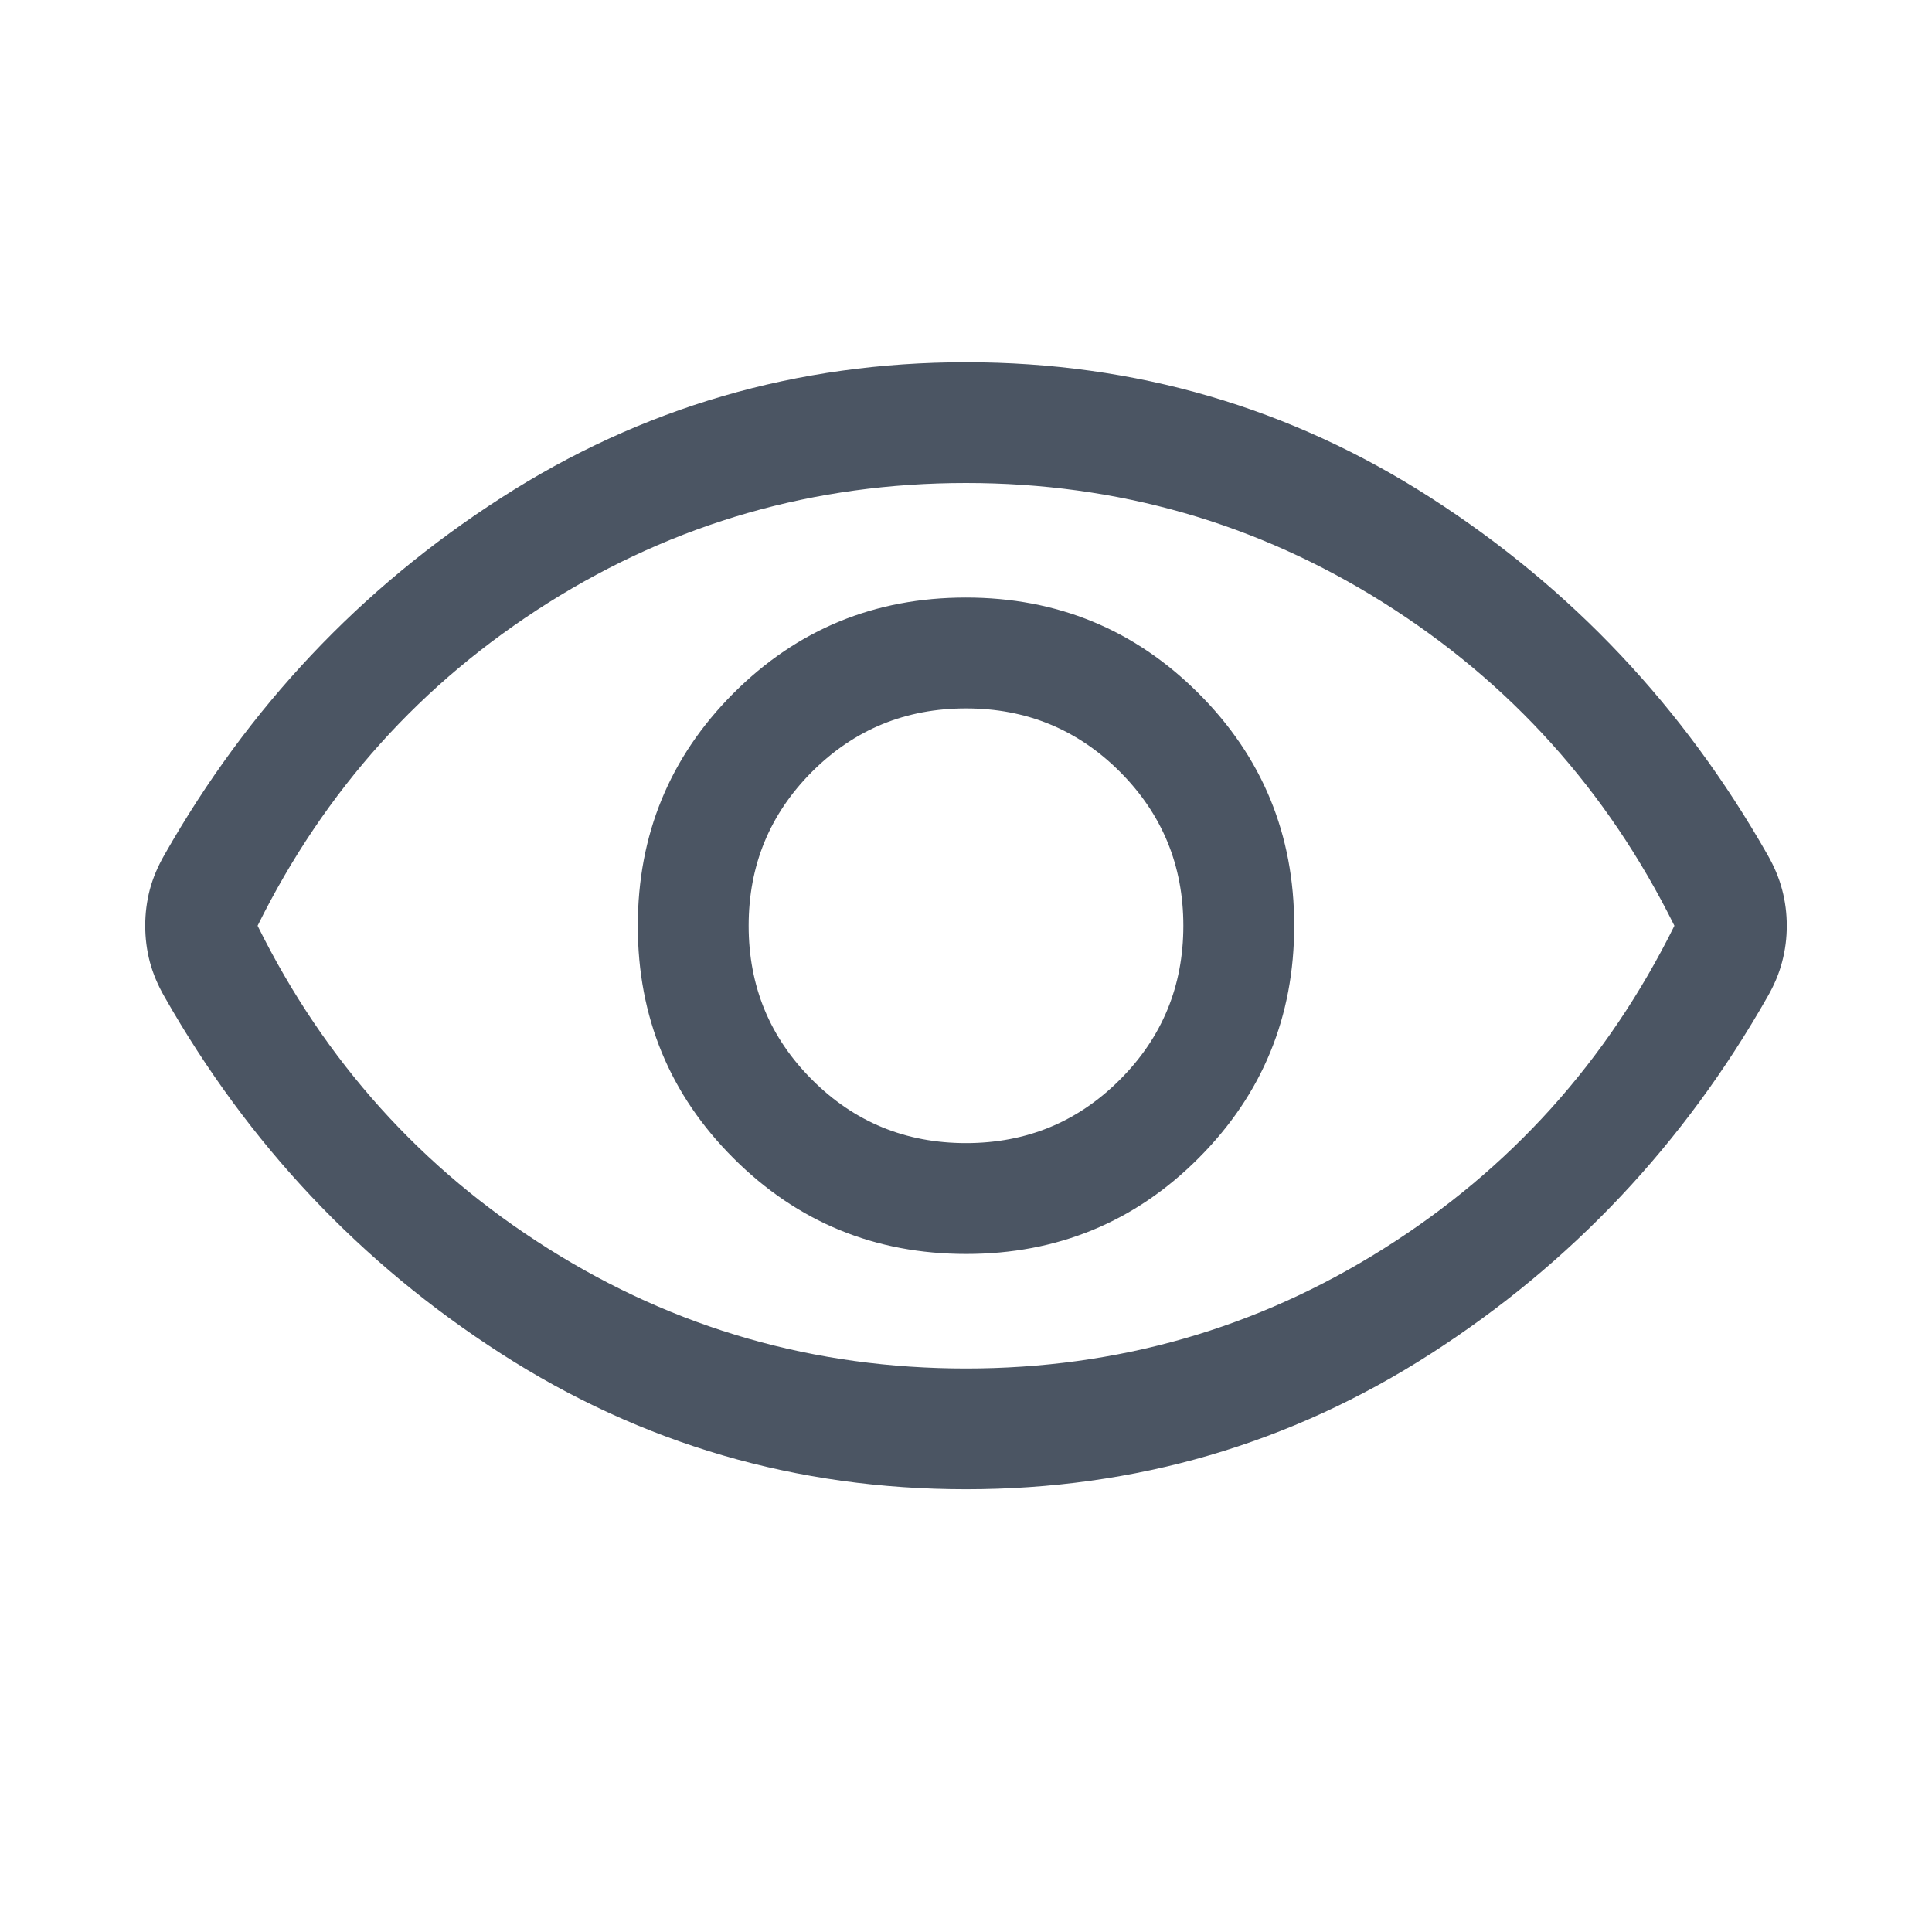
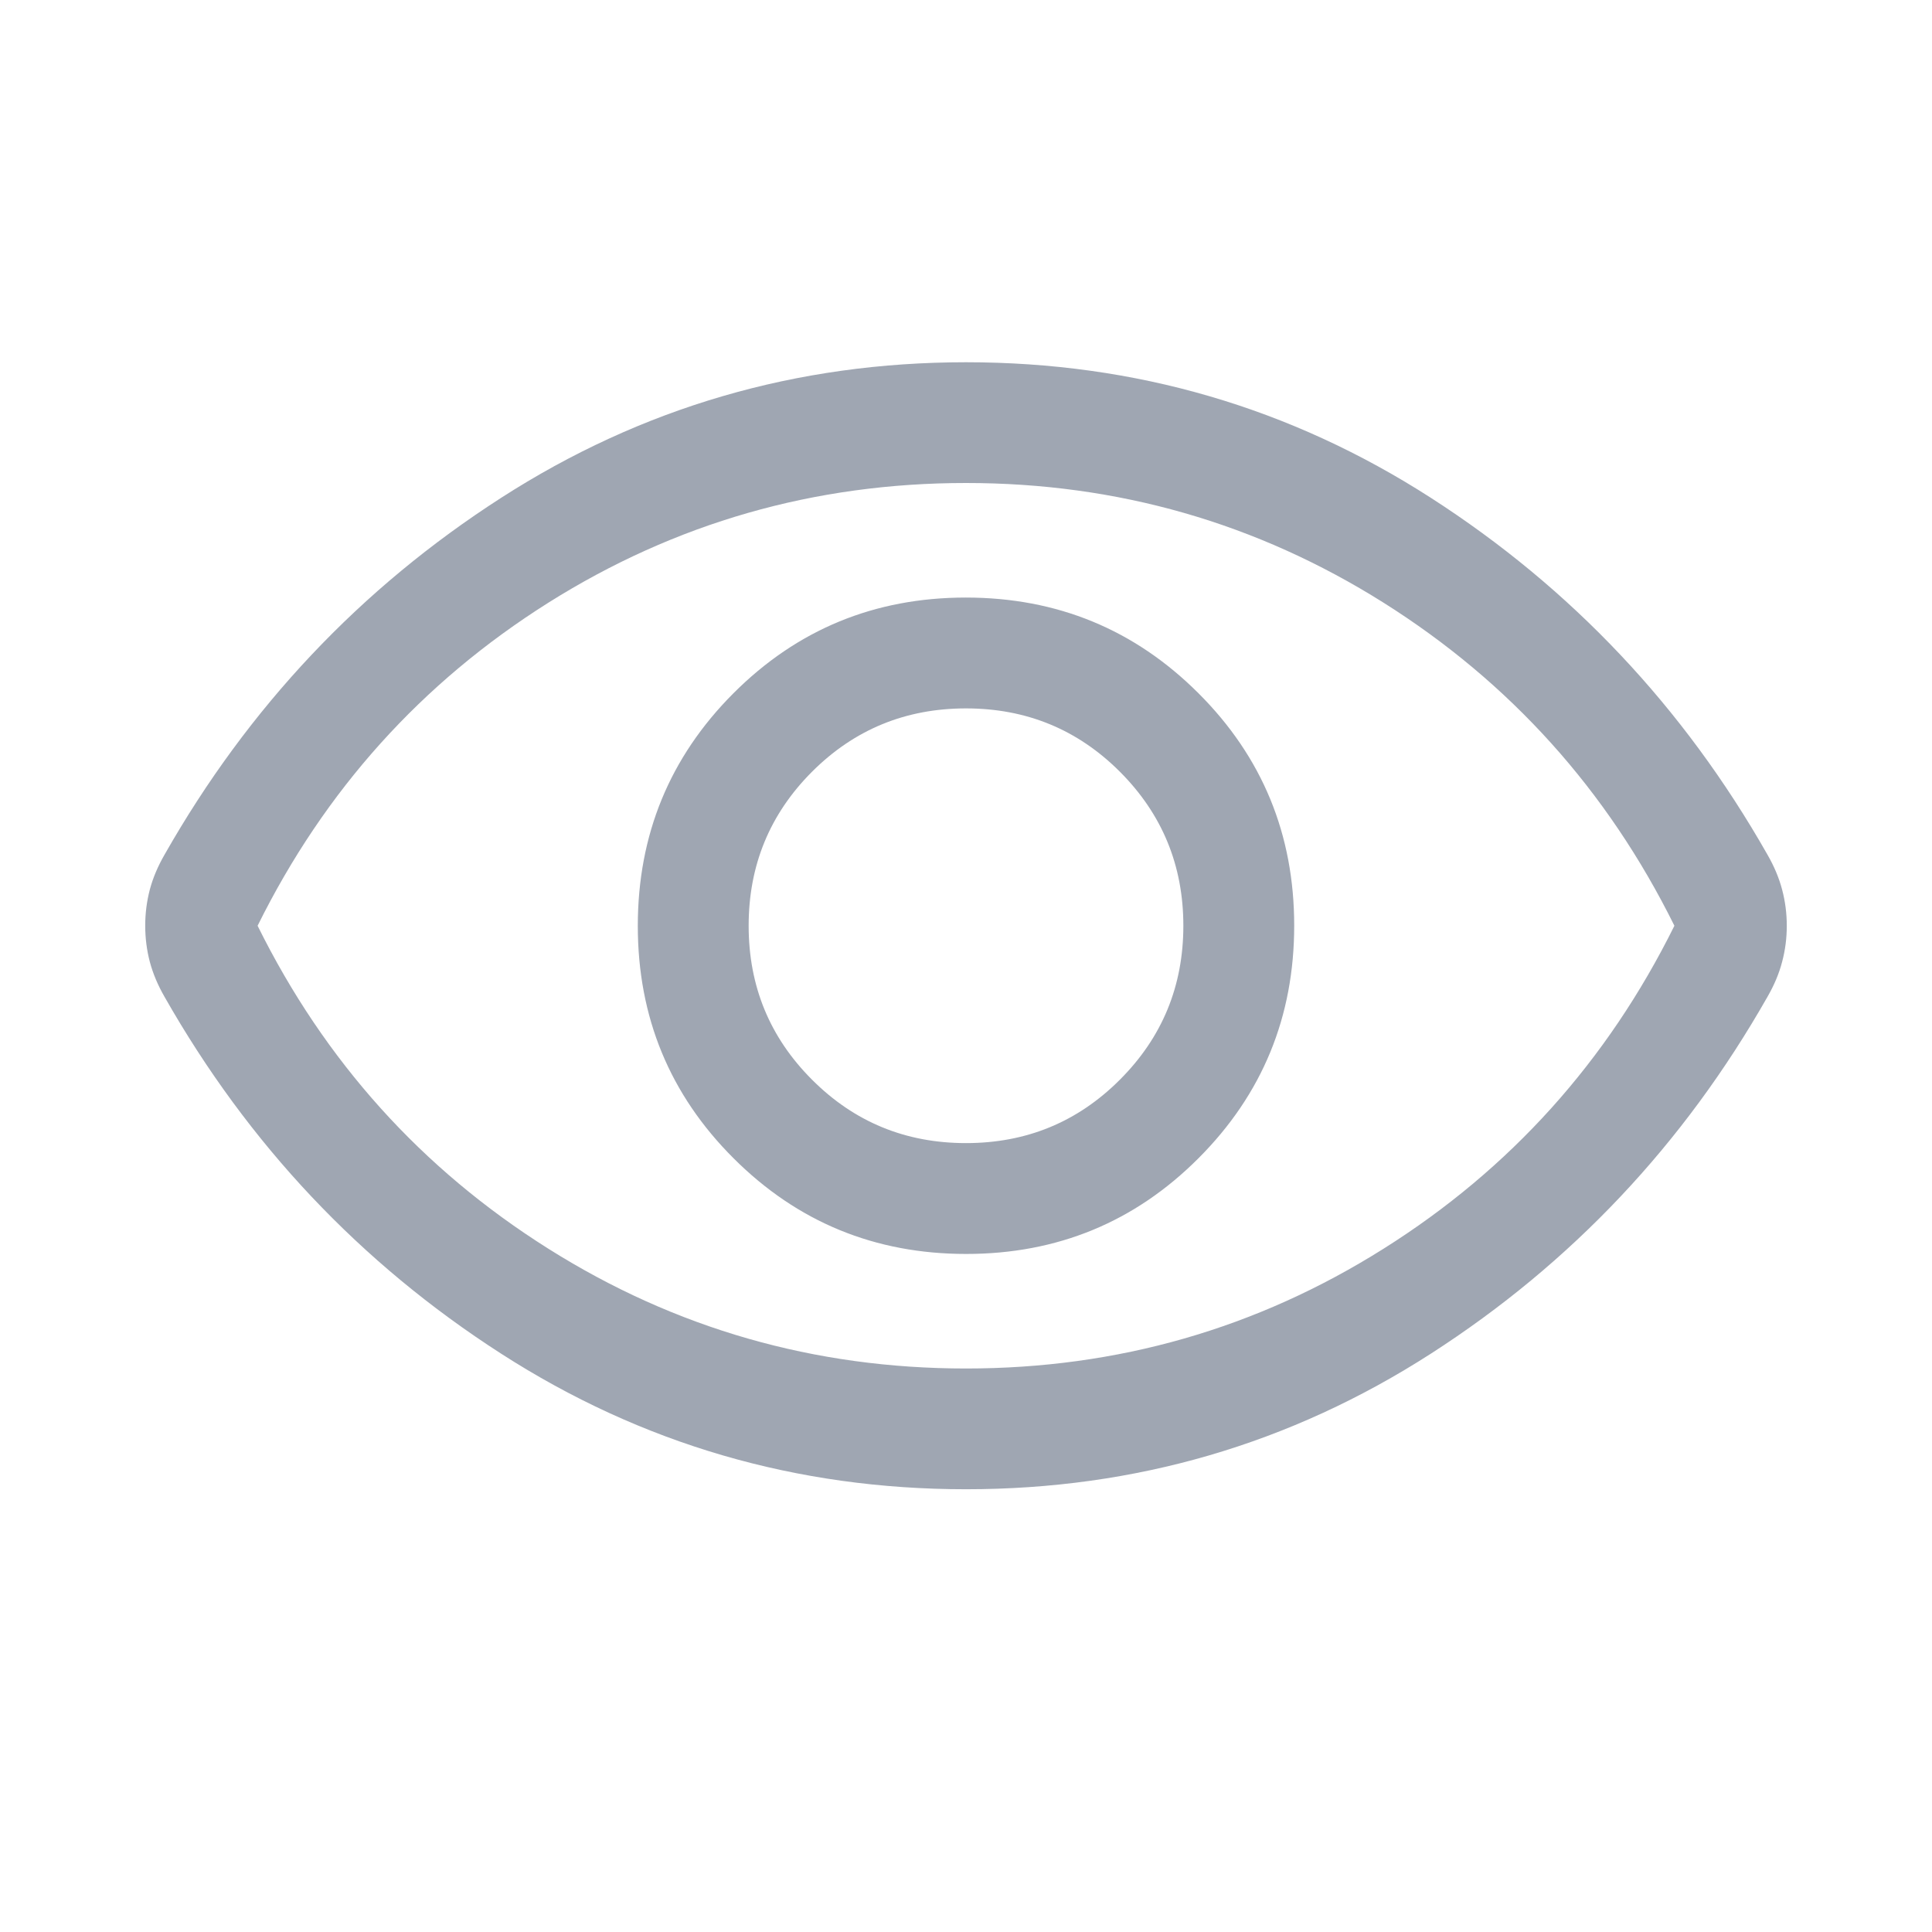
<svg xmlns="http://www.w3.org/2000/svg" width="24" height="24" viewBox="0 0 24 24" fill="none">
-   <path d="M12.002 15.577C13.135 15.577 14.098 15.18 14.889 14.387C15.681 13.594 16.077 12.631 16.077 11.498C16.077 10.365 15.68 9.402 14.887 8.611C14.094 7.819 13.131 7.423 11.998 7.423C10.864 7.423 9.902 7.82 9.11 8.613C8.319 9.406 7.923 10.369 7.923 11.502C7.923 12.635 8.32 13.598 9.113 14.389C9.906 15.181 10.869 15.577 12.002 15.577ZM12 14.2C11.25 14.2 10.612 13.938 10.087 13.412C9.562 12.887 9.3 12.25 9.3 11.5C9.3 10.75 9.562 10.113 10.087 9.587C10.612 9.062 11.25 8.8 12 8.8C12.75 8.8 13.387 9.062 13.912 9.587C14.437 10.113 14.7 10.75 14.7 11.5C14.7 12.25 14.437 12.887 13.912 13.412C13.387 13.938 12.75 14.2 12 14.2ZM12 18.5C9.895 18.5 7.969 17.938 6.224 16.815C4.478 15.692 3.085 14.215 2.044 12.383C1.961 12.239 1.9 12.094 1.861 11.948C1.823 11.803 1.804 11.653 1.804 11.499C1.804 11.346 1.823 11.197 1.861 11.051C1.9 10.905 1.961 10.761 2.044 10.617C3.085 8.785 4.478 7.308 6.224 6.185C7.969 5.062 9.895 4.5 12 4.5C14.105 4.5 16.03 5.062 17.776 6.185C19.521 7.308 20.915 8.785 21.956 10.617C22.039 10.761 22.1 10.906 22.138 11.051C22.177 11.197 22.196 11.347 22.196 11.501C22.196 11.654 22.177 11.803 22.138 11.949C22.1 12.095 22.039 12.239 21.956 12.383C20.915 14.215 19.521 15.692 17.776 16.815C16.03 17.938 14.105 18.5 12 18.5ZM12 17C13.883 17 15.612 16.504 17.187 15.512C18.762 14.521 19.966 13.183 20.8 11.5C19.966 9.817 18.762 8.479 17.187 7.487C15.612 6.496 13.883 6 12 6C10.117 6 8.387 6.496 6.812 7.487C5.237 8.479 4.033 9.817 3.2 11.5C4.033 13.183 5.237 14.521 6.812 15.512C8.387 16.504 10.117 17 12 17Z" fill="#4B5563" />
+   <path d="M12.002 15.577C13.135 15.577 14.098 15.18 14.889 14.387C15.681 13.594 16.077 12.631 16.077 11.498C16.077 10.365 15.68 9.402 14.887 8.611C14.094 7.819 13.131 7.423 11.998 7.423C10.864 7.423 9.902 7.82 9.11 8.613C8.319 9.406 7.923 10.369 7.923 11.502C7.923 12.635 8.32 13.598 9.113 14.389C9.906 15.181 10.869 15.577 12.002 15.577ZM12 14.2C11.25 14.2 10.612 13.938 10.087 13.412C9.562 12.887 9.3 12.25 9.3 11.5C9.3 10.75 9.562 10.113 10.087 9.587C10.612 9.062 11.25 8.8 12 8.8C12.75 8.8 13.387 9.062 13.912 9.587C14.437 10.113 14.7 10.75 14.7 11.5C14.7 12.25 14.437 12.887 13.912 13.412C13.387 13.938 12.75 14.2 12 14.2ZM12 18.5C9.895 18.5 7.969 17.938 6.224 16.815C4.478 15.692 3.085 14.215 2.044 12.383C1.961 12.239 1.9 12.094 1.861 11.948C1.823 11.803 1.804 11.653 1.804 11.499C1.804 11.346 1.823 11.197 1.861 11.051C1.9 10.905 1.961 10.761 2.044 10.617C3.085 8.785 4.478 7.308 6.224 6.185C7.969 5.062 9.895 4.5 12 4.5C14.105 4.5 16.03 5.062 17.776 6.185C19.521 7.308 20.915 8.785 21.956 10.617C22.039 10.761 22.1 10.906 22.138 11.051C22.177 11.197 22.196 11.347 22.196 11.501C22.196 11.654 22.177 11.803 22.138 11.949C22.1 12.095 22.039 12.239 21.956 12.383C20.915 14.215 19.521 15.692 17.776 16.815C16.03 17.938 14.105 18.5 12 18.5ZM12 17C13.883 17 15.612 16.504 17.187 15.512C18.762 14.521 19.966 13.183 20.8 11.5C19.966 9.817 18.762 8.479 17.187 7.487C15.612 6.496 13.883 6 12 6C10.117 6 8.387 6.496 6.812 7.487C5.237 8.479 4.033 9.817 3.2 11.5C4.033 13.183 5.237 14.521 6.812 15.512C8.387 16.504 10.117 17 12 17Z" fill="#9FA6B2" />
</svg>
